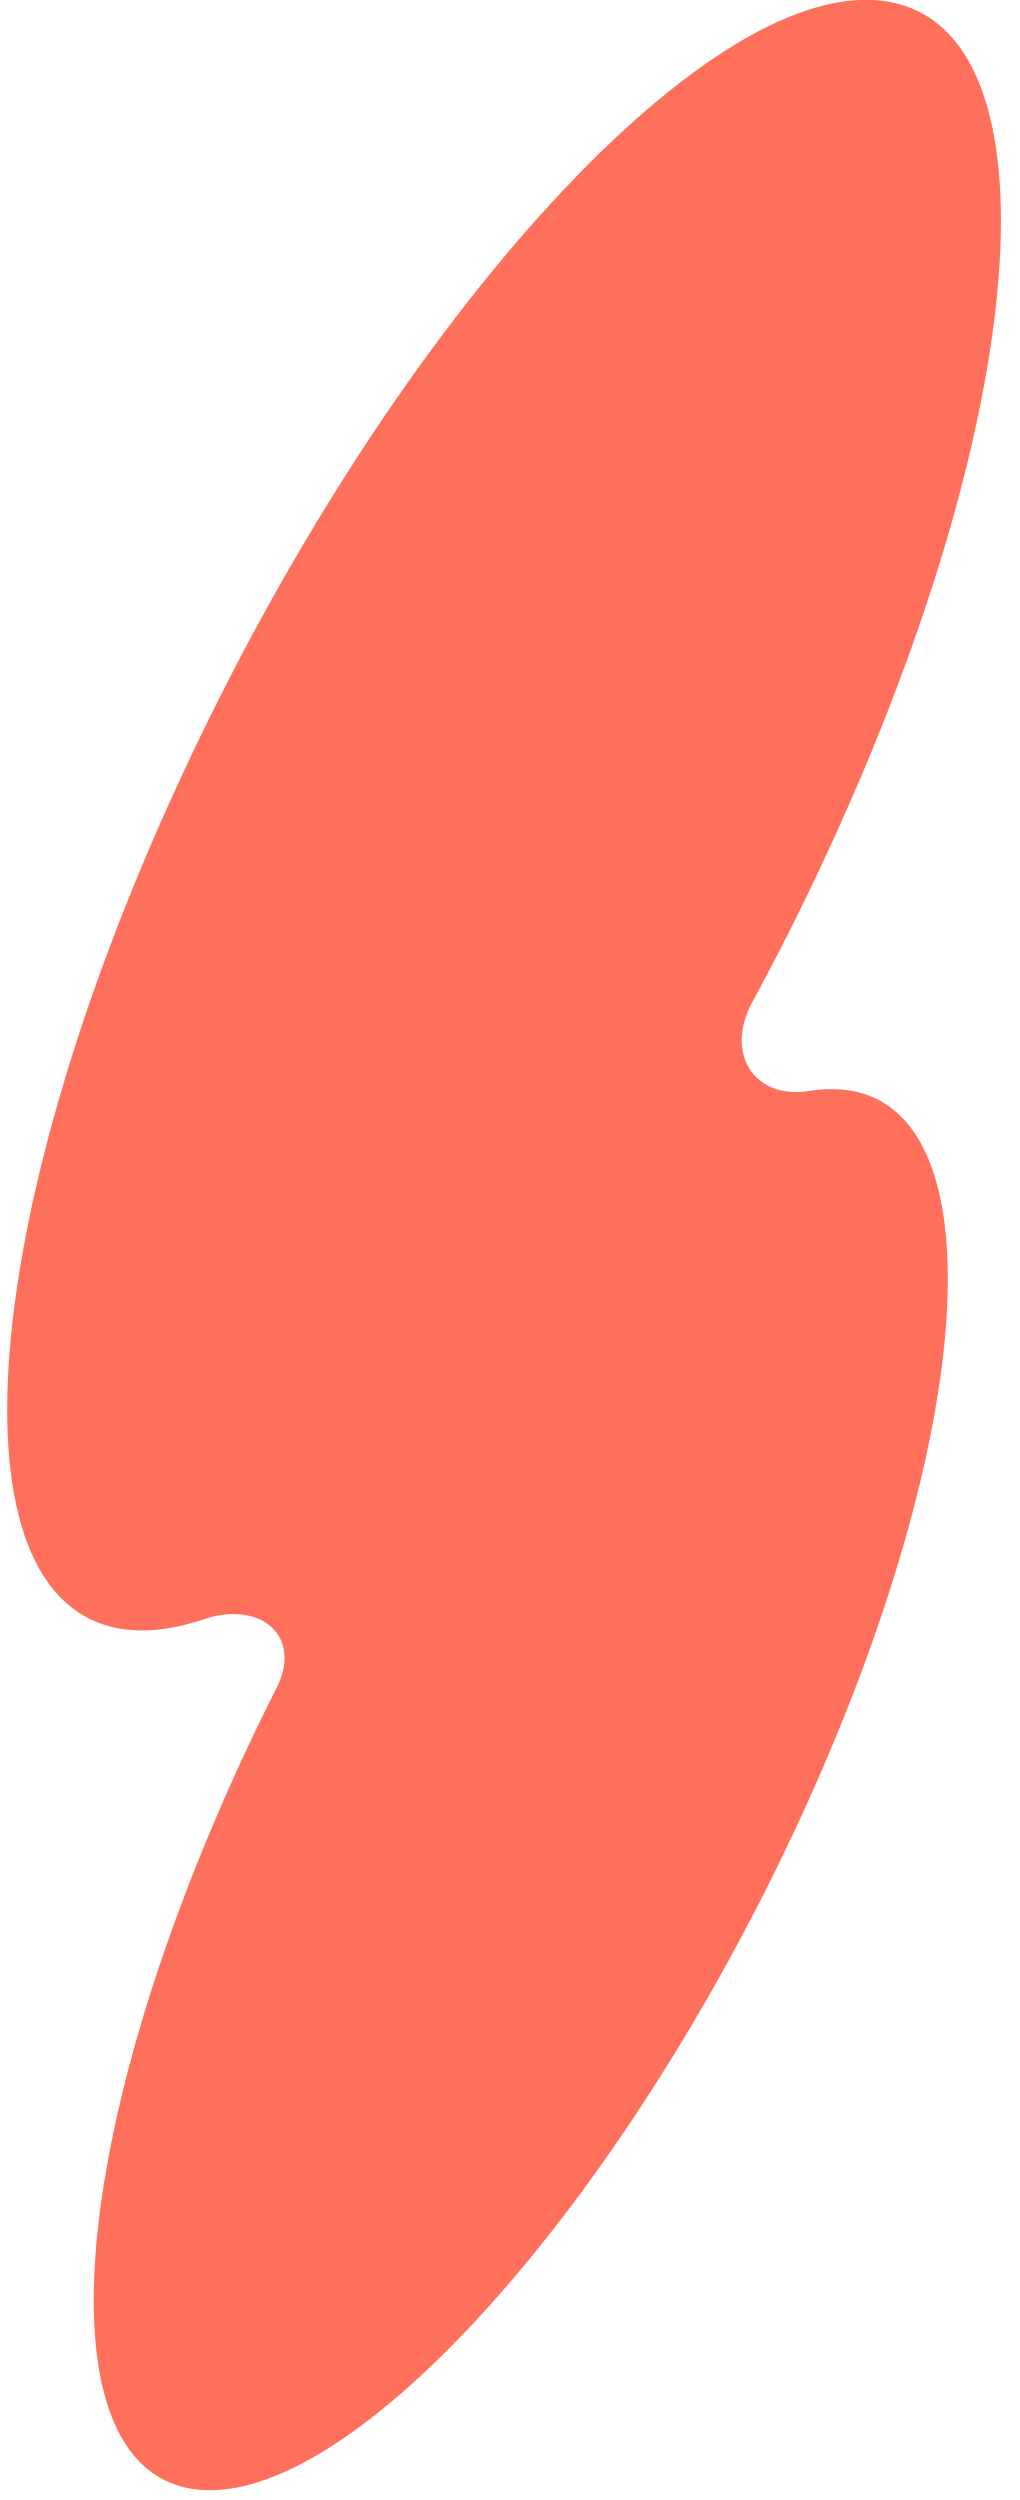
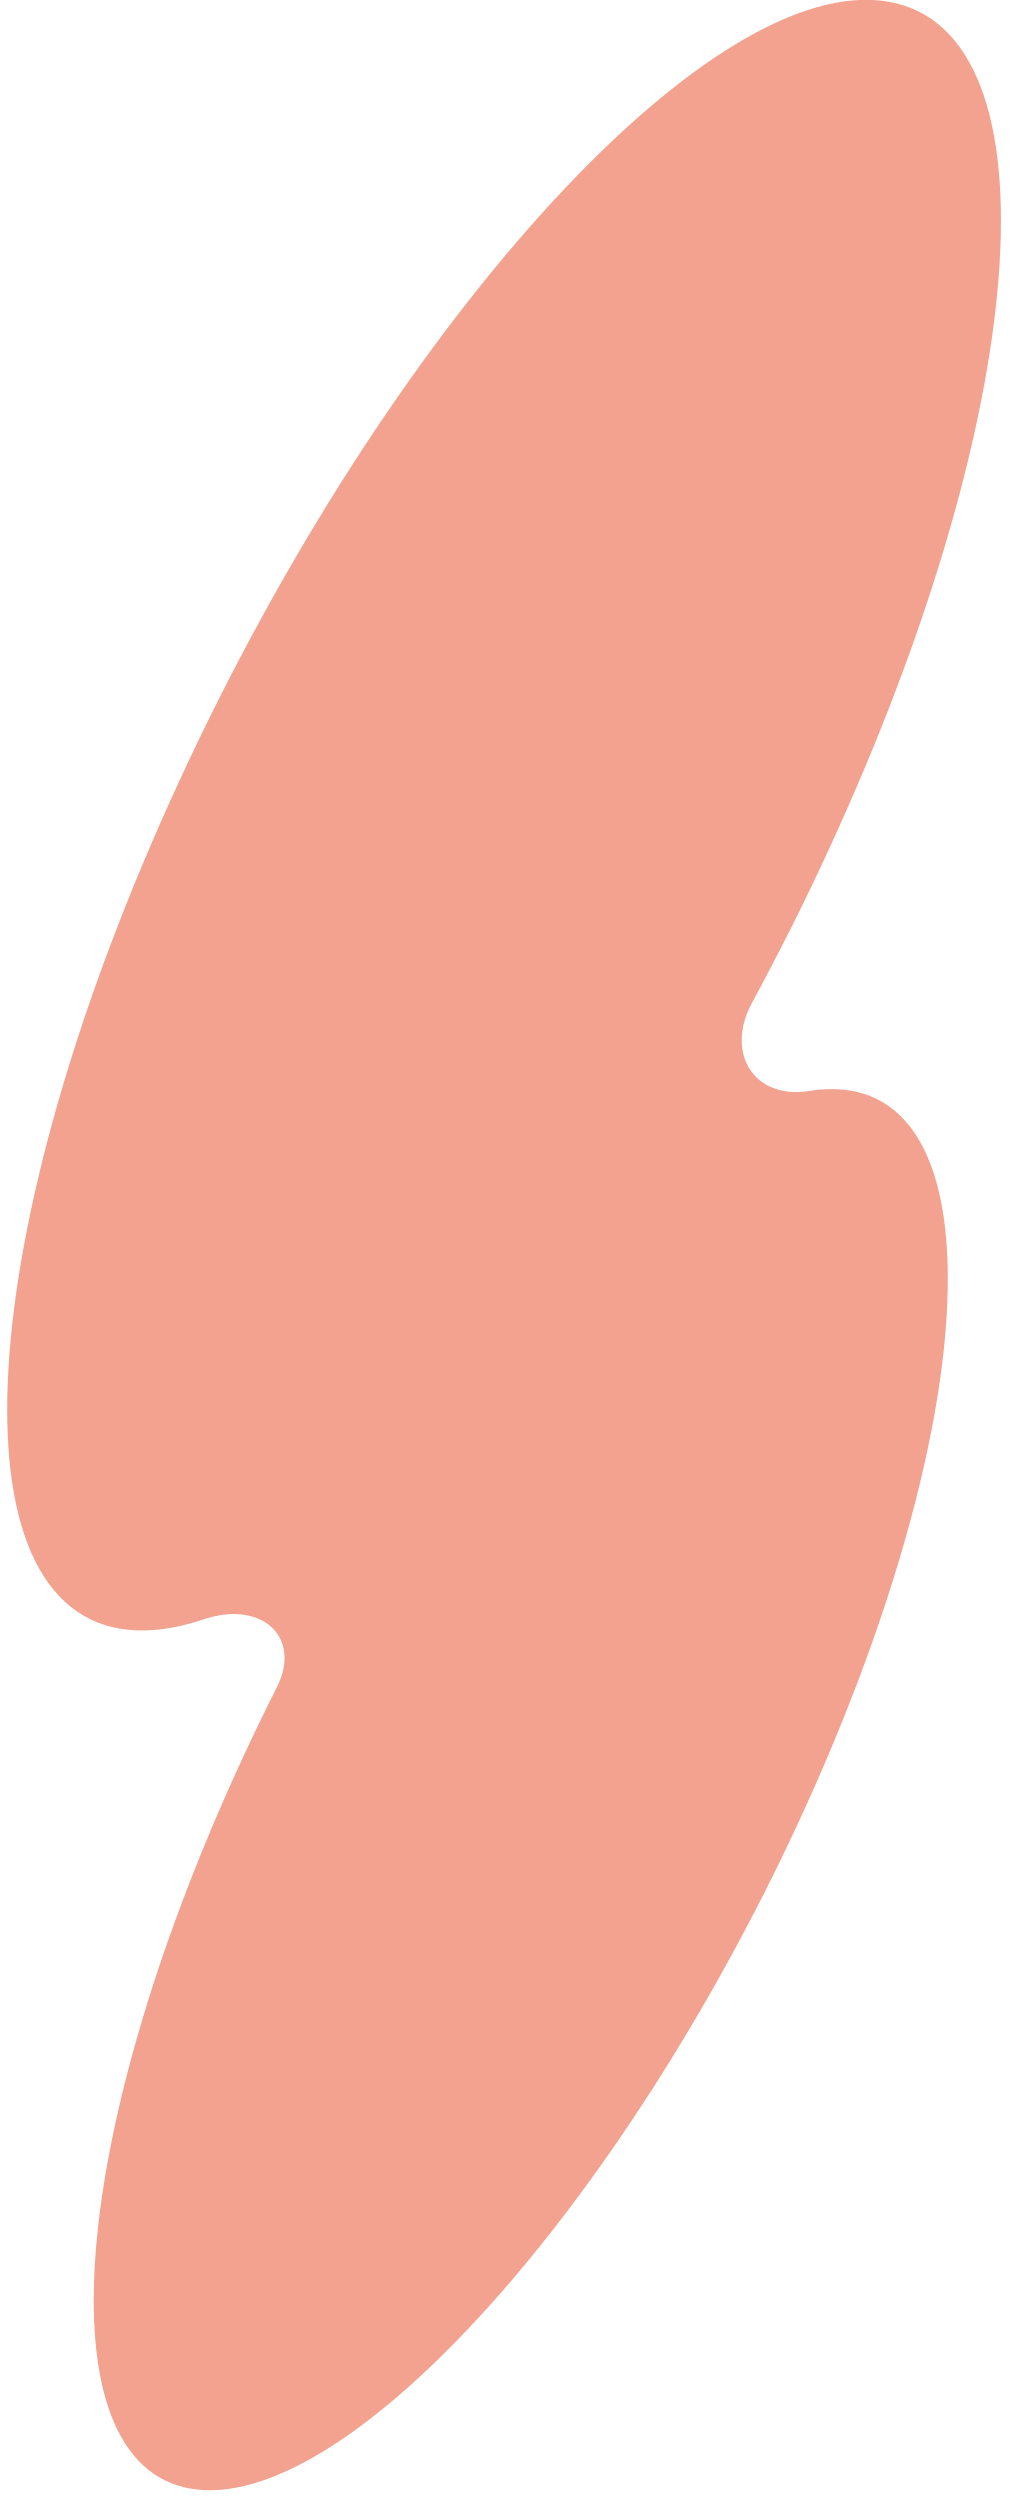
<svg xmlns="http://www.w3.org/2000/svg" width="31" height="76" viewBox="0 0 31 76" fill="none">
-   <path d="M24.316 55.307C29.739 43.554 30.347 33.621 25.655 33.127C25.319 33.095 24.968 33.105 24.607 33.164C22.907 33.44 22.043 32.001 22.858 30.491C23.674 28.981 24.459 27.428 25.195 25.824C31.507 12.15 32.209 0.591 26.76 0.017C21.311 -0.558 11.764 10.063 5.453 23.737C-0.859 37.412 -1.561 48.971 3.888 49.545C4.594 49.618 5.351 49.507 6.175 49.233C7.932 48.631 9.198 49.748 8.413 51.301C8.048 52.022 7.693 52.756 7.348 53.505C1.924 65.258 1.316 75.191 6.009 75.684C10.702 76.178 18.887 67.054 24.316 55.307Z" fill="#FF705C" />
+   <path d="M24.316 55.307C29.739 43.554 30.347 33.621 25.655 33.127C25.319 33.095 24.968 33.105 24.607 33.164C22.907 33.44 22.043 32.001 22.858 30.491C23.674 28.981 24.459 27.428 25.195 25.824C31.507 12.15 32.209 0.591 26.76 0.017C21.311 -0.558 11.764 10.063 5.453 23.737C-0.859 37.412 -1.561 48.971 3.888 49.545C4.594 49.618 5.351 49.507 6.175 49.233C7.932 48.631 9.198 49.748 8.413 51.301C8.048 52.022 7.693 52.756 7.348 53.505C1.924 65.258 1.316 75.191 6.009 75.684C10.702 76.178 18.887 67.054 24.316 55.307Z" fill="#f2a28e" />
</svg>
